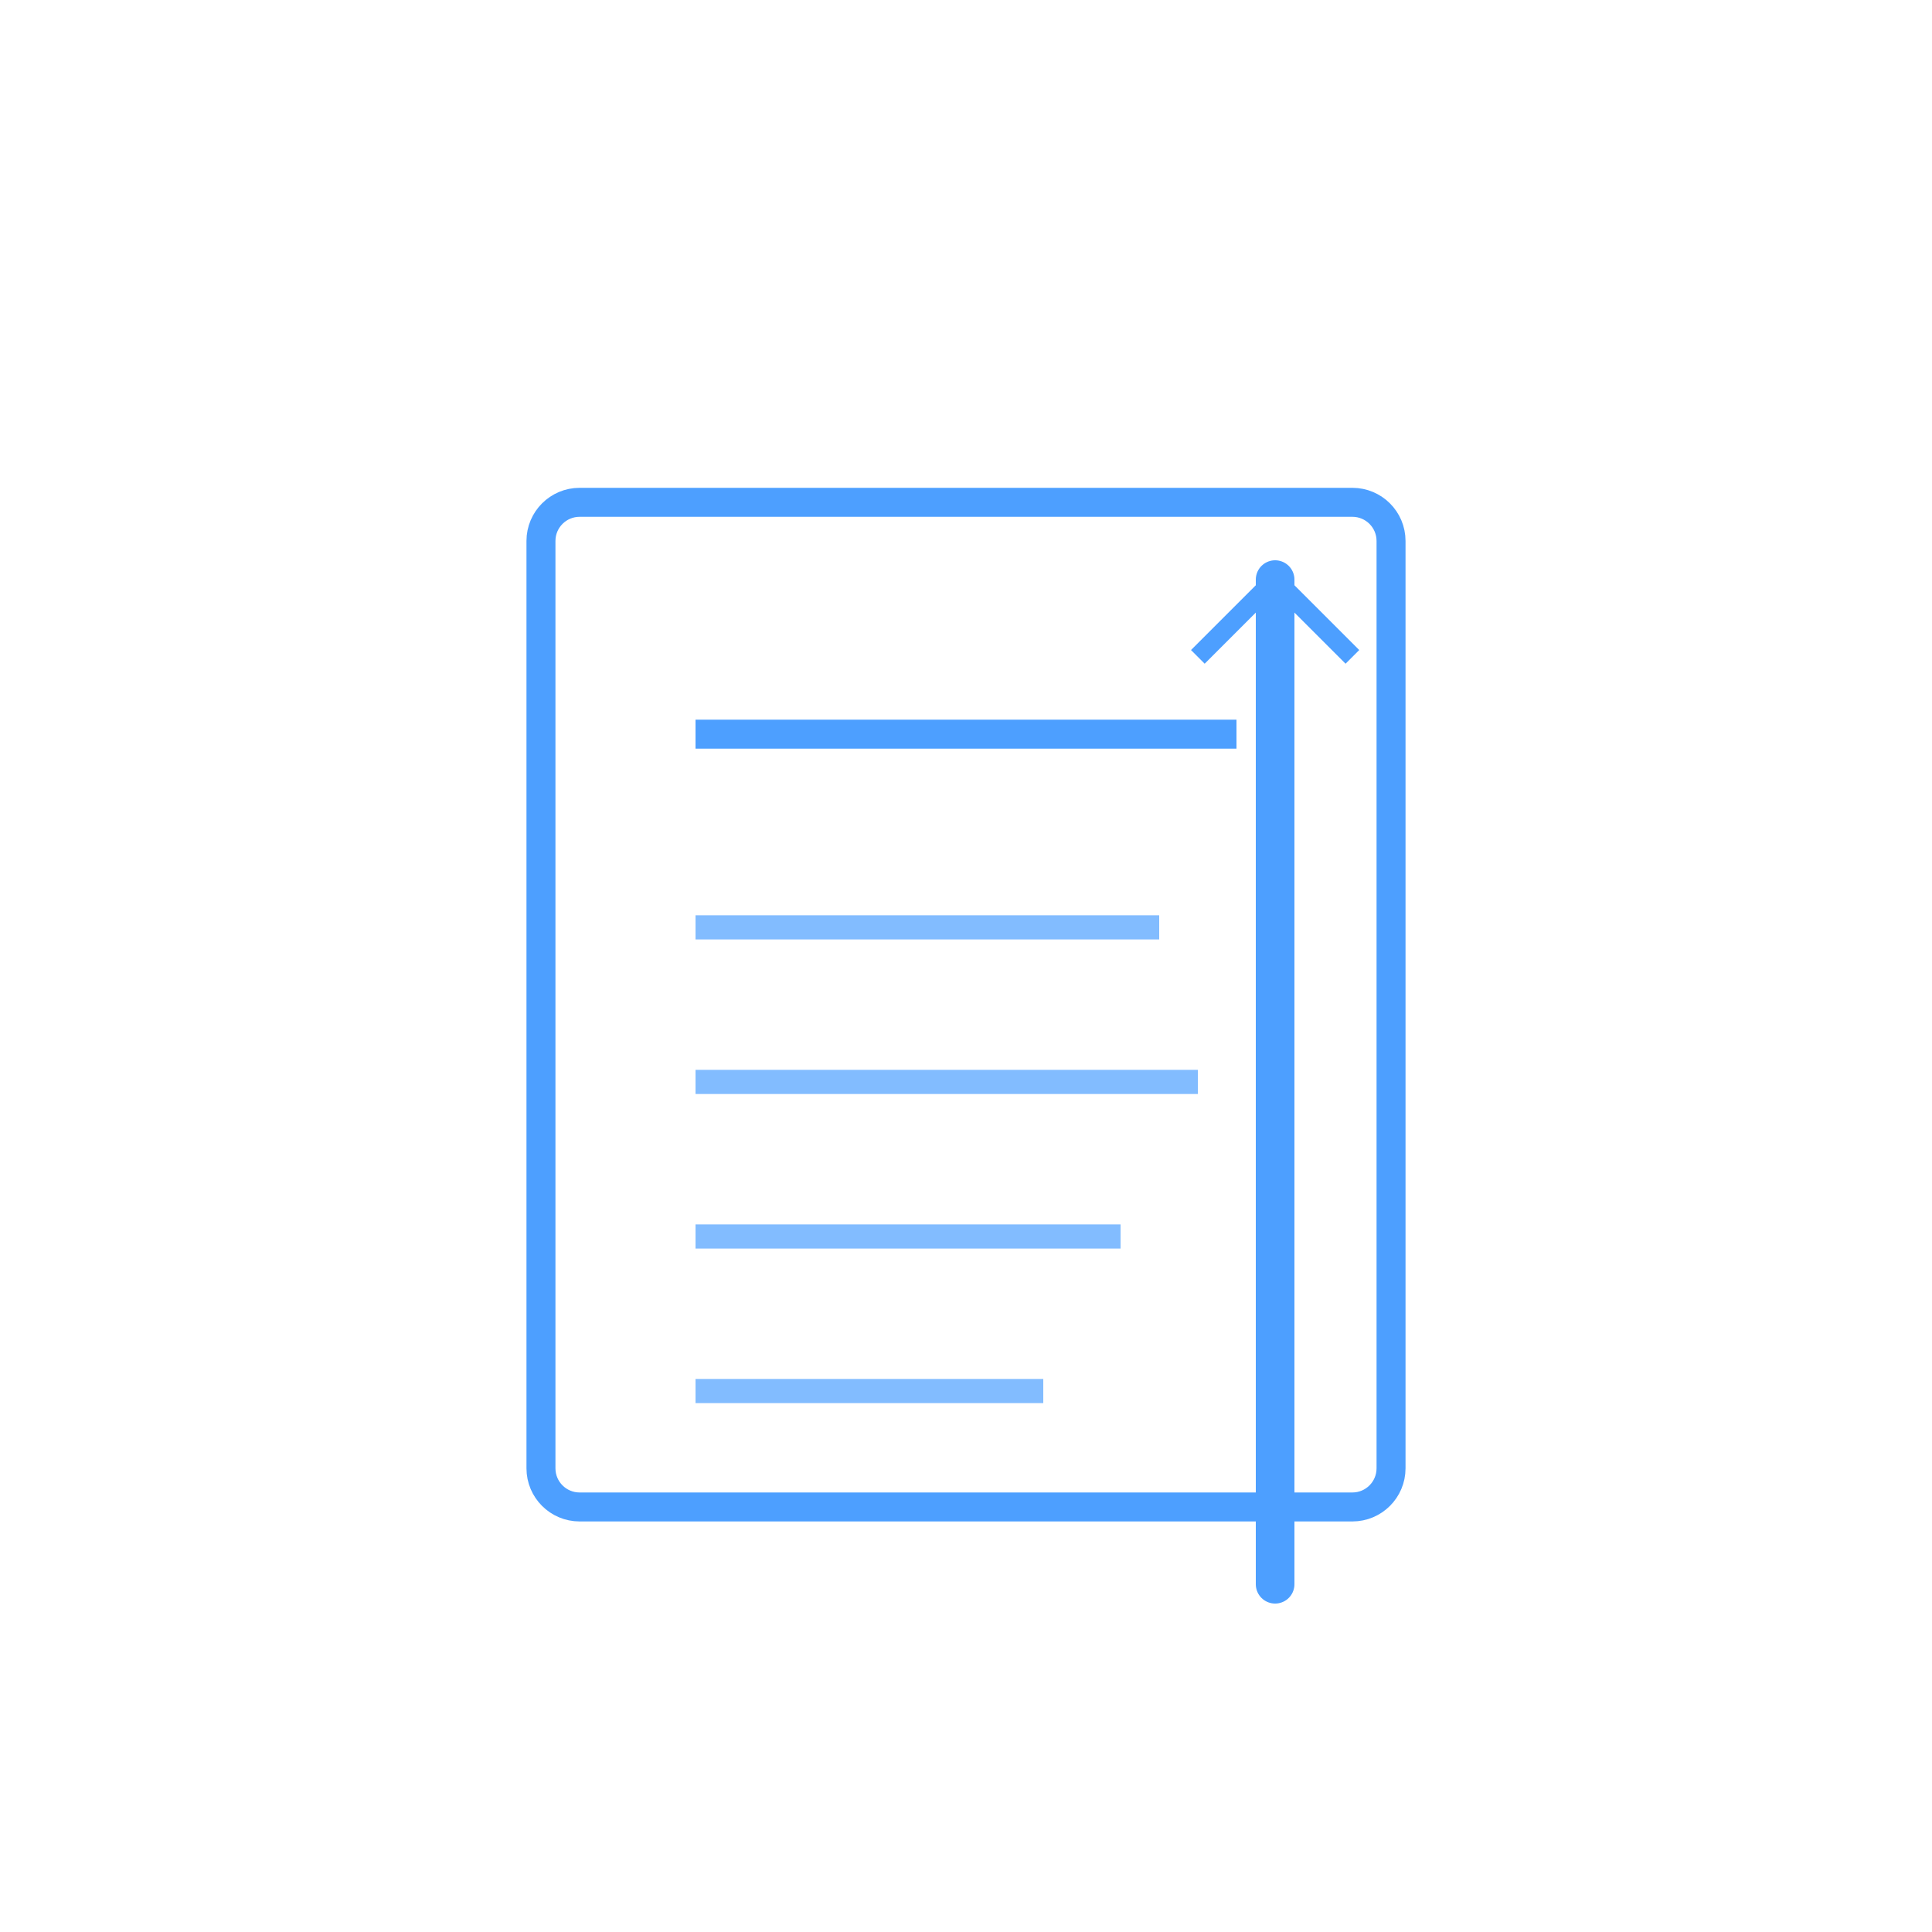
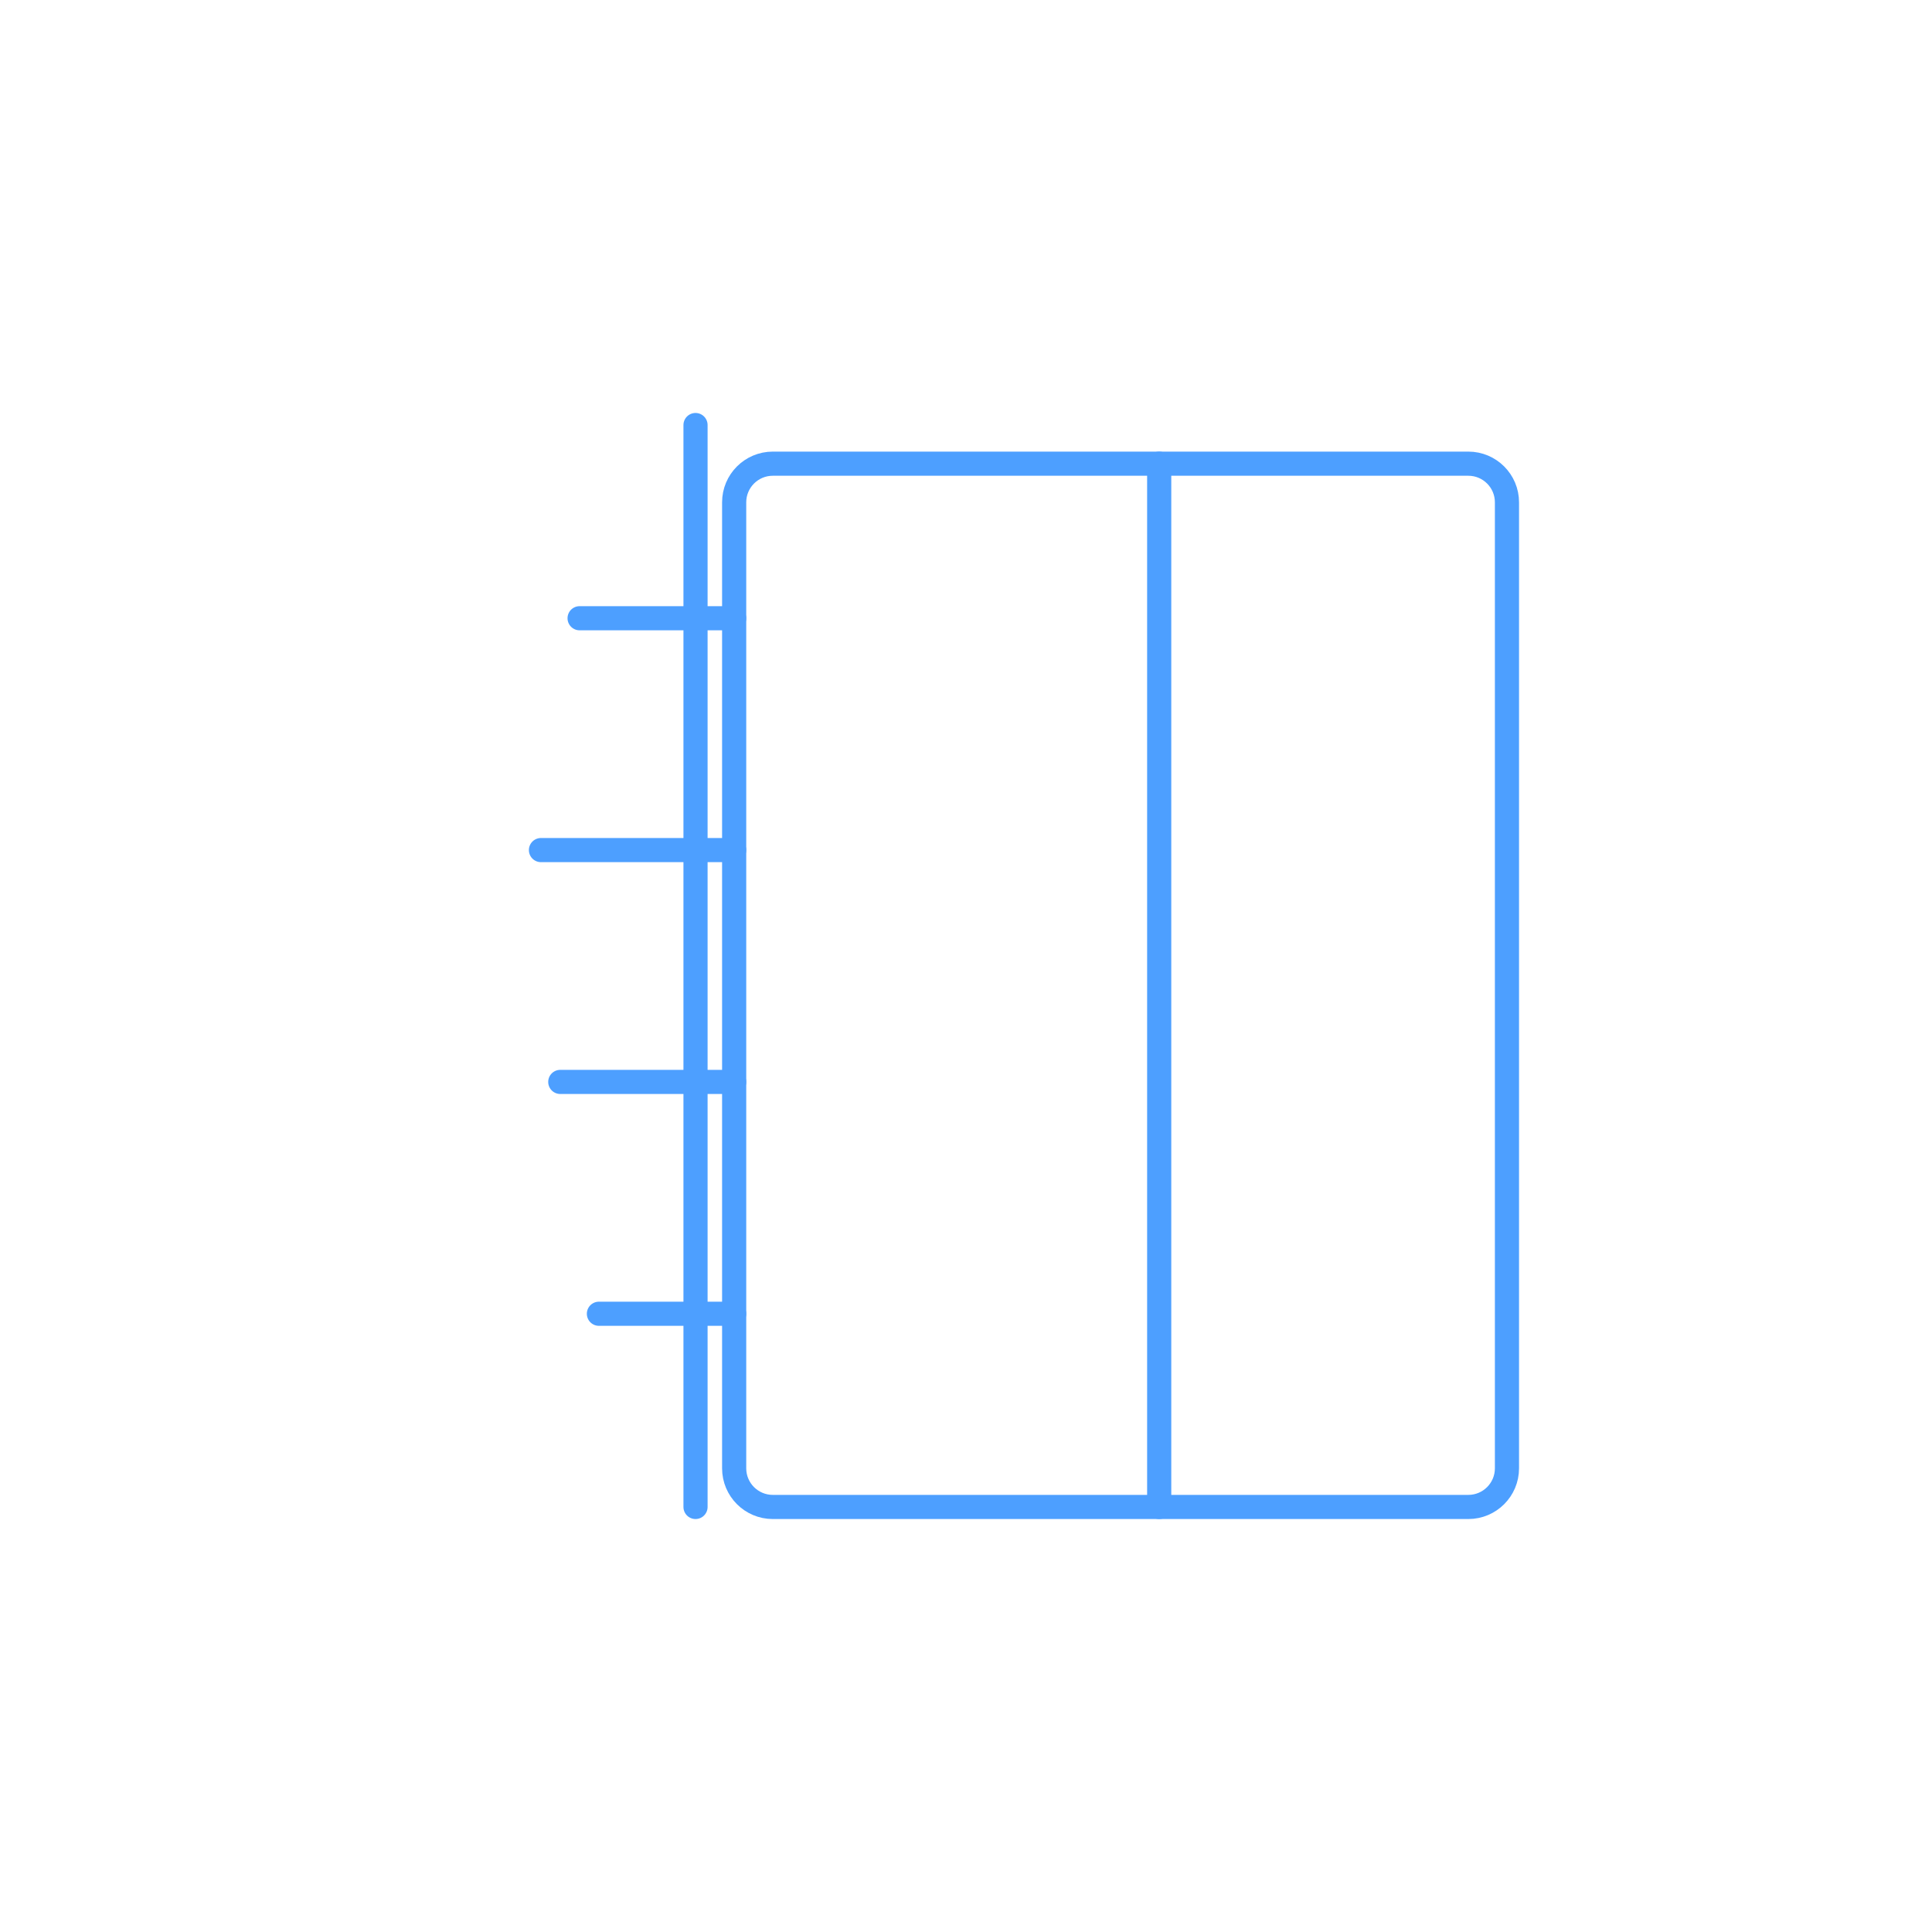
<svg xmlns="http://www.w3.org/2000/svg" viewBox="0 0 200 200" fill="none" aria-hidden="true">
-   <rect x="56" y="52" width="88" height="104" rx="4" stroke="#4D9FFF" stroke-width="3" />
-   <path d="M72 76 H128" stroke="#4D9FFF" stroke-width="3" />
-   <path d="M72 96 H120" stroke="#4D9FFF" stroke-width="2.5" opacity="0.7" />
-   <path d="M72 112 H124" stroke="#4D9FFF" stroke-width="2.5" opacity="0.7" />
-   <path d="M72 128 H116" stroke="#4D9FFF" stroke-width="2.5" opacity="0.7" />
-   <path d="M72 144 H108" stroke="#4D9FFF" stroke-width="2.5" opacity="0.7" />
-   <path d="M132 60 V164" stroke="#4D9FFF" stroke-width="4" stroke-linecap="round" />
-   <path d="M124 68 L132 60 L140 68" stroke="#4D9FFF" stroke-width="2" />
+   <g stroke="#4D9FFF" stroke-width="2.5" stroke-linecap="round" stroke-linejoin="round">
+     <path d="M72 44 V156" />
+     <rect x="76" y="48" width="80" height="108" rx="4" />
+     <path d="M76 64 H60 M76 88 H56 M76 112 H58 M76 136 H62" />
+     <path d="M120 48 V156" />
+   </g>
</svg>
